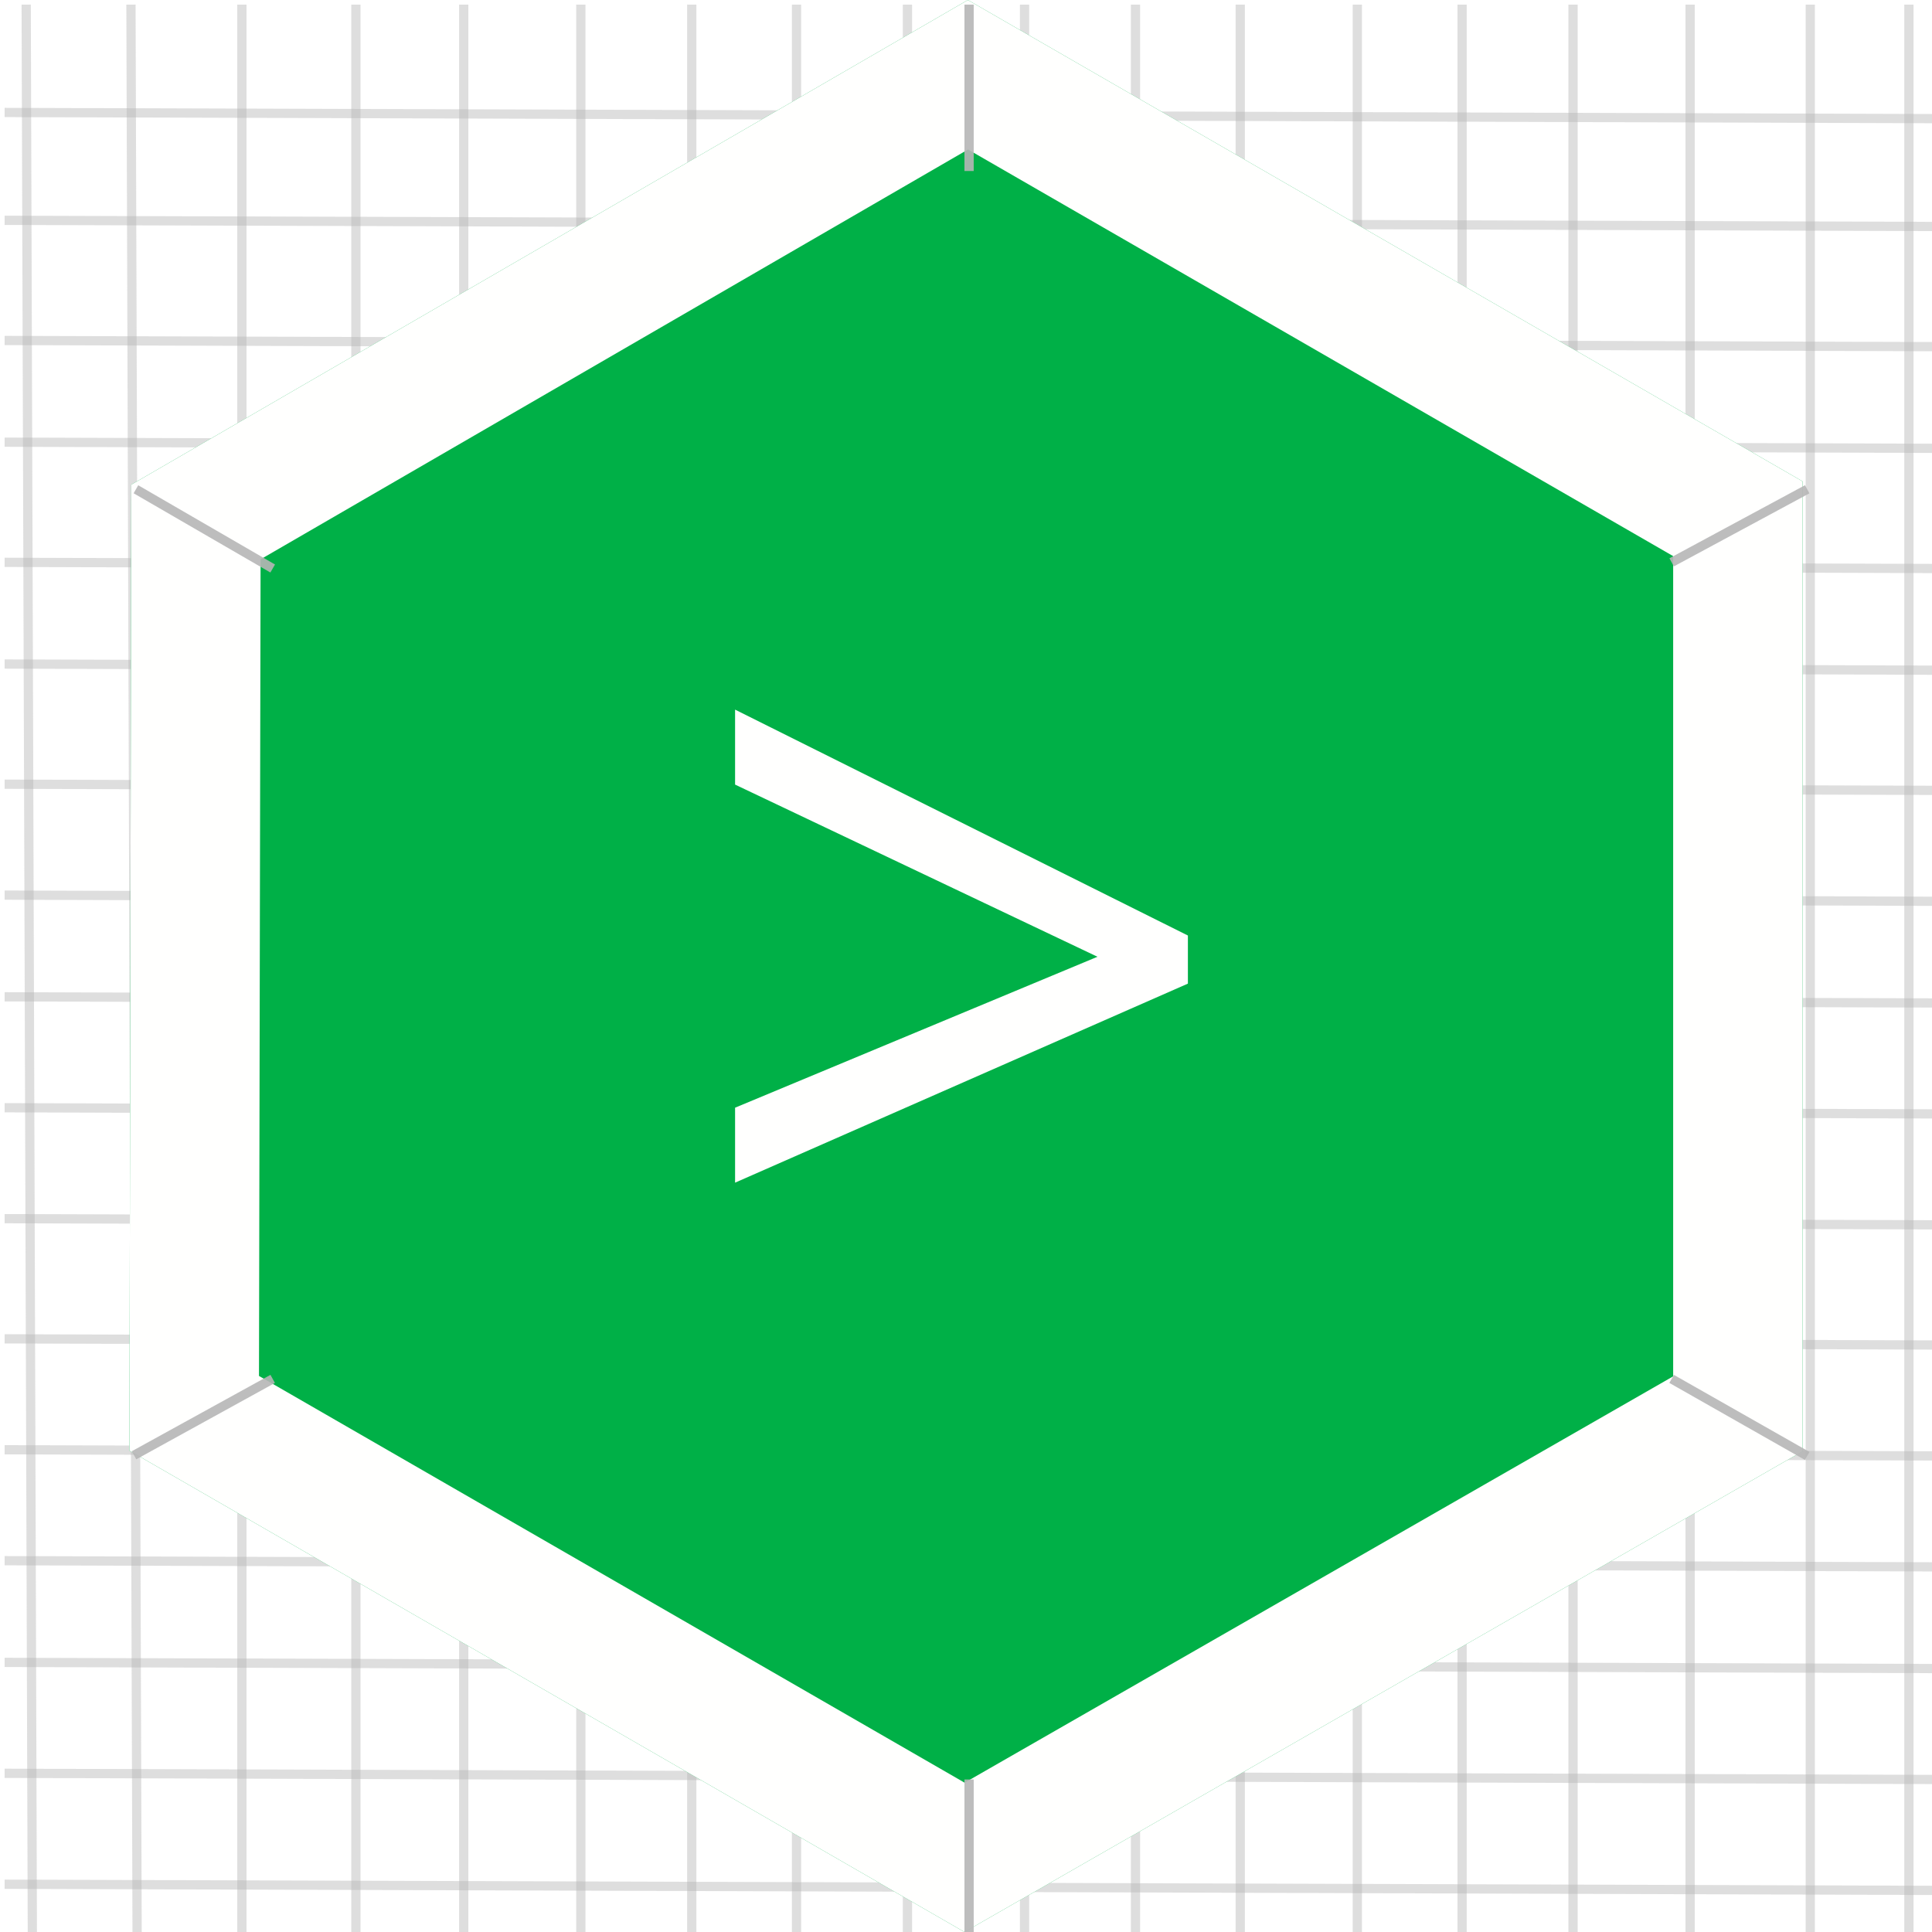
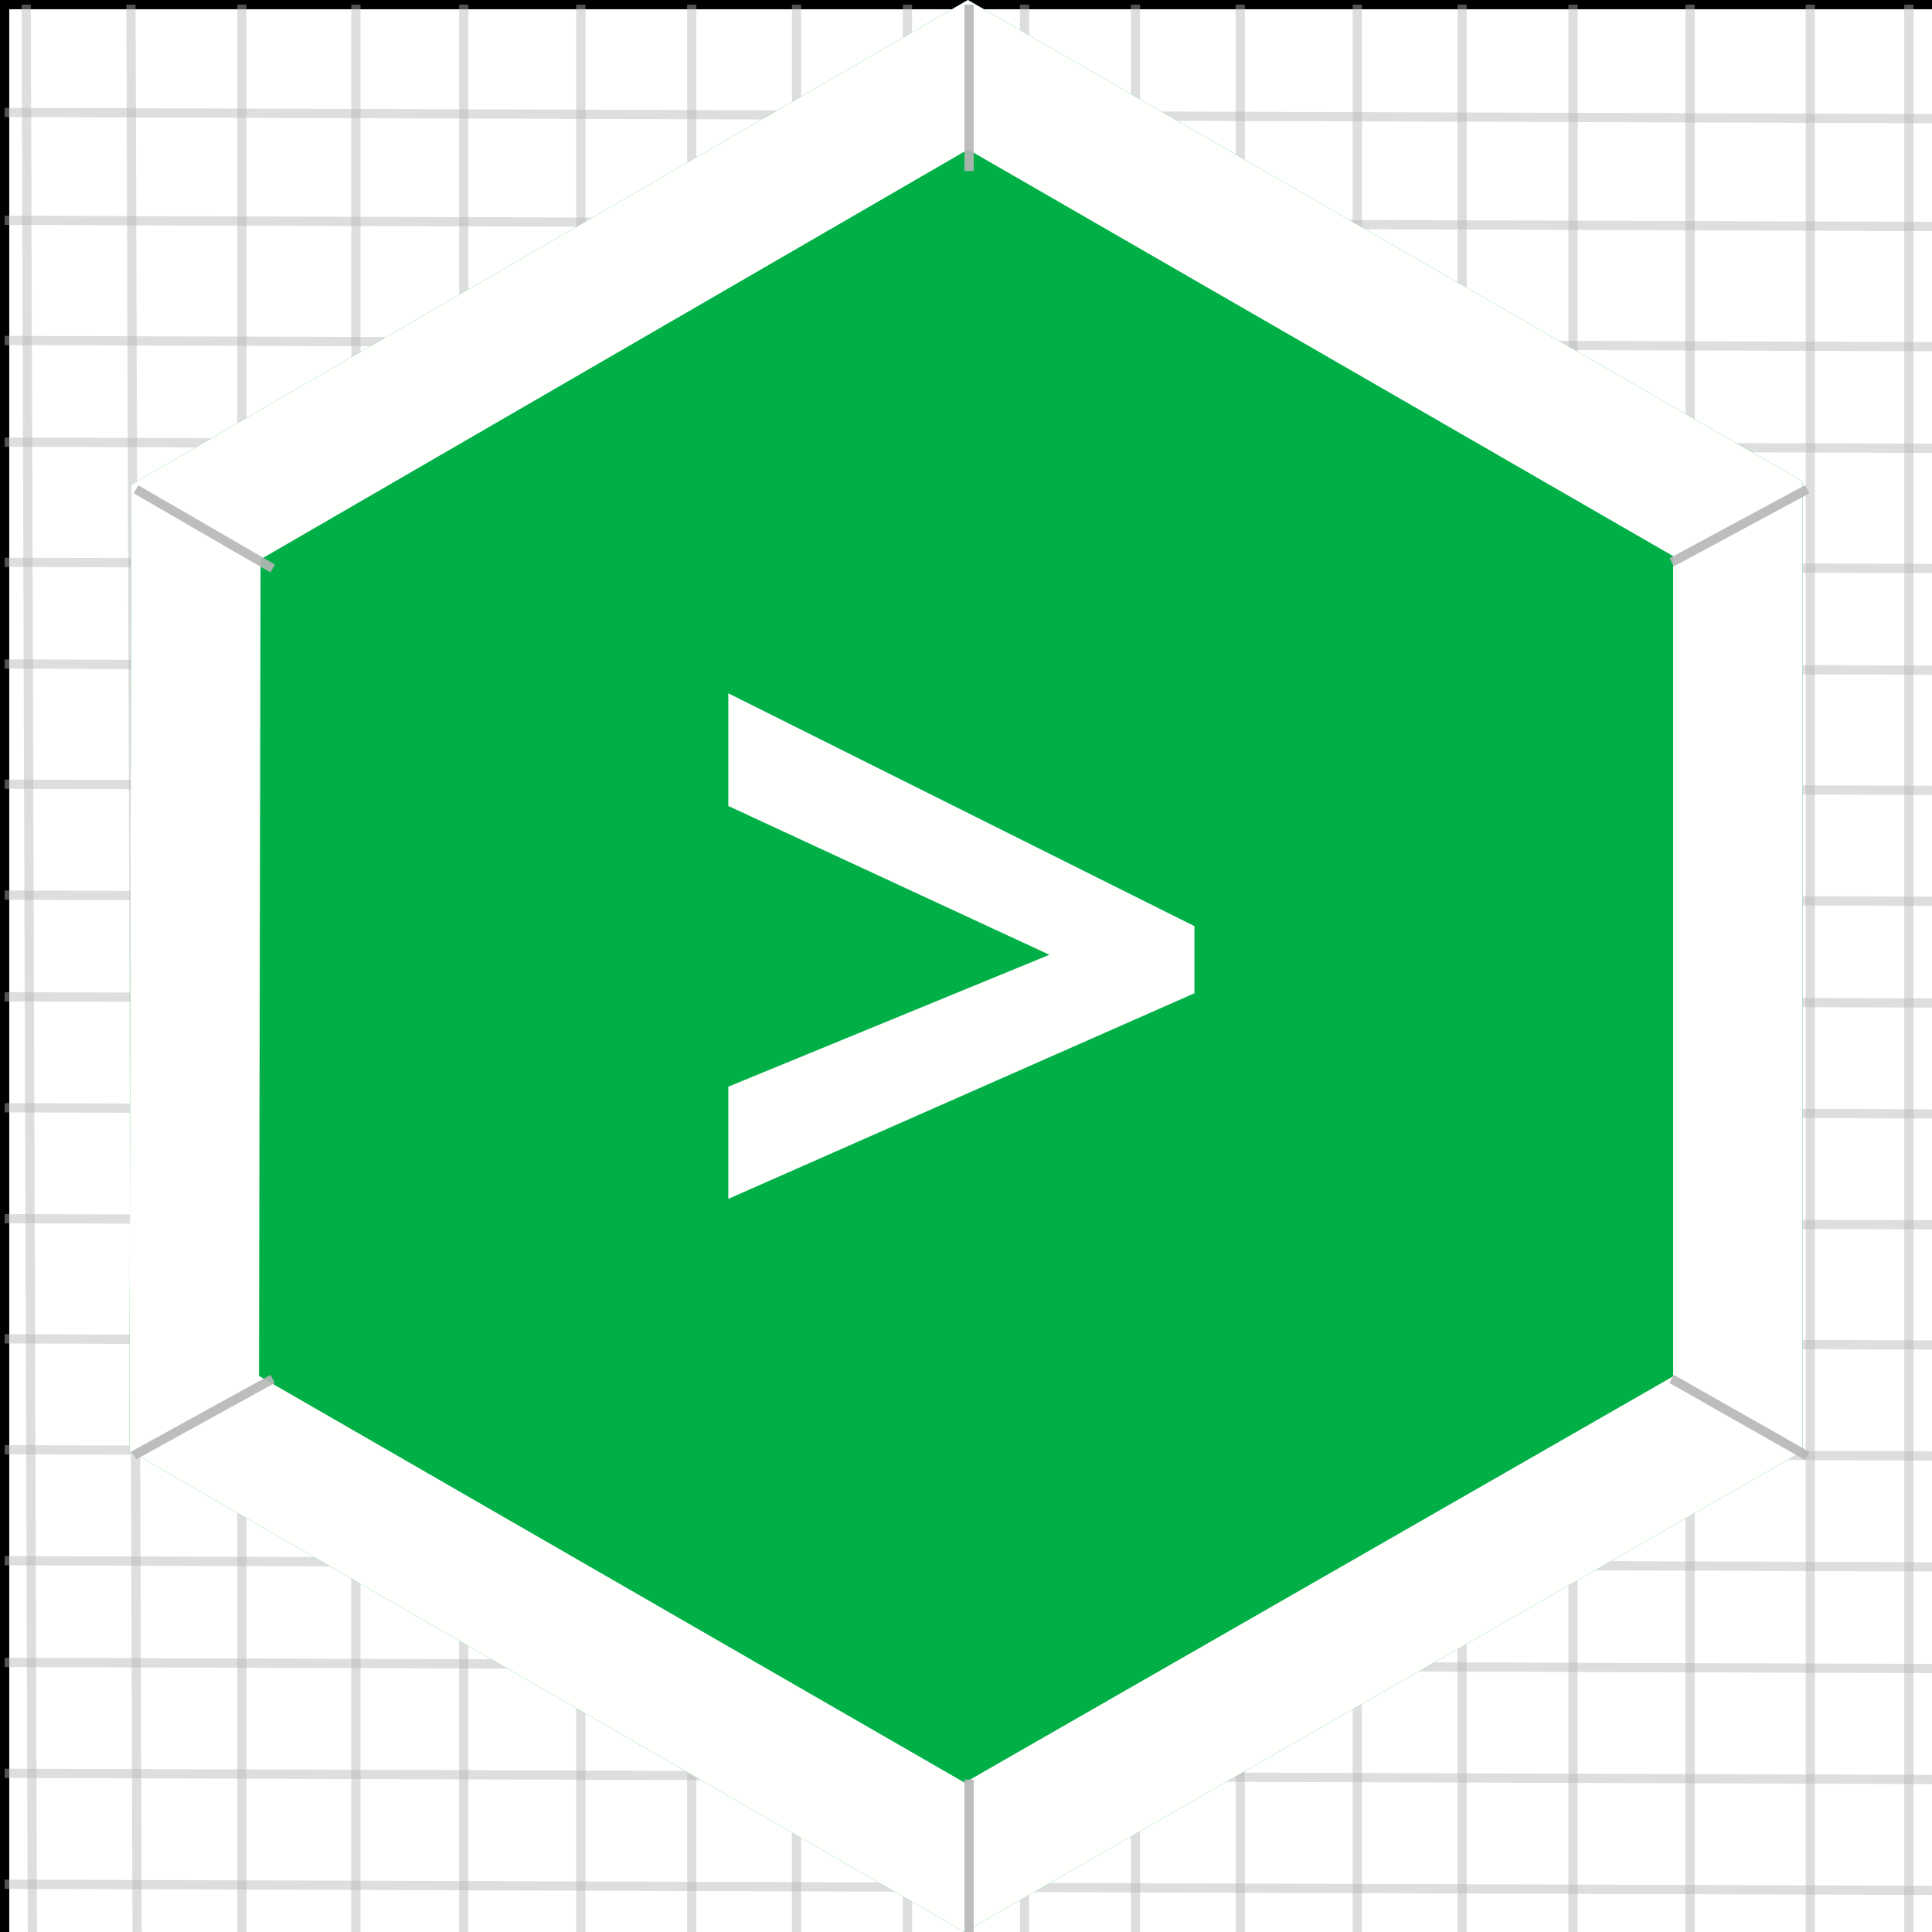
<svg xmlns="http://www.w3.org/2000/svg" version="1.1" x="0" y="0" width="209" height="209" viewBox="0, 0, 209, 209">
  <g id="Background">
-     <rect x="0" y="0" width="209" height="209" fill="#FFFFFF" />
+     <g>
+       <path d="M0.5,0.5 L209.5,0.5 L209.5,209.5 L0.5,209.5 L0.5,0.5 z" fill="#FFFFFF" />
+       <path d="M0.5,0.5 L209.5,0.5 L209.5,209.5 L0.5,209.5 L0.5,0.5 z" fill-opacity="0" stroke="#000000" stroke-width="1" />
+     </g>
  </g>
  <g id="Grid">
    <path d="M14.167,0.5 L14.833,209.5" fill-opacity="0" stroke="#B6B6B6" stroke-width="1" stroke-opacity="0.45" />
    <path d="M26.167,0.5 L26.167,209.5" fill-opacity="0" stroke="#B6B6B6" stroke-width="1" stroke-opacity="0.45" />
    <path d="M38.5,0.5 L38.5,209.5" fill-opacity="0" stroke="#B6B6B6" stroke-width="1" stroke-opacity="0.45" />
    <path d="M50.167,0.5 L50.167,209.5" fill-opacity="0" stroke="#B6B6B6" stroke-width="1" stroke-opacity="0.45" />
    <path d="M62.833,0.5 L62.833,209.5" fill-opacity="0" stroke="#B6B6B6" stroke-width="1" stroke-opacity="0.45" />
    <path d="M74.833,0.5 L74.833,209.5" fill-opacity="0" stroke="#B6B6B6" stroke-width="1" stroke-opacity="0.45" />
    <path d="M86.167,0.5 L86.167,209.5" fill-opacity="0" stroke="#B6B6B6" stroke-width="1" stroke-opacity="0.45" />
    <path d="M98.167,0.5 L98.167,209.5" fill-opacity="0" stroke="#B6B6B6" stroke-width="1" stroke-opacity="0.45" />
    <path d="M110.833,0.5 L110.833,209.5" fill-opacity="0" stroke="#B6B6B6" stroke-width="1" stroke-opacity="0.45" />
    <path d="M122.833,0.5 L122.833,209.5" fill-opacity="0" stroke="#B6B6B6" stroke-width="1" stroke-opacity="0.45" />
    <path d="M134.167,0.5 L134.167,209.5" fill-opacity="0" stroke="#B6B6B6" stroke-width="1" stroke-opacity="0.45" />
    <path d="M146.833,0.5 L146.833,209.5" fill-opacity="0" stroke="#B6B6B6" stroke-width="1" stroke-opacity="0.45" />
    <path d="M158.167,0.5 L158.167,209.5" fill-opacity="0" stroke="#B6B6B6" stroke-width="1" stroke-opacity="0.45" />
    <path d="M170.167,0.5 L170.167,209.5" fill-opacity="0" stroke="#B6B6B6" stroke-width="1" stroke-opacity="0.45" />
    <path d="M182.833,0.5 L182.833,209.5" fill-opacity="0" stroke="#B6B6B6" stroke-width="1" stroke-opacity="0.45" />
    <path d="M195.833,0.5 L195.833,209.5" fill-opacity="0" stroke="#B6B6B6" stroke-width="1" stroke-opacity="0.45" />
    <path d="M206.5,0.5 L206.5,209.5" fill-opacity="0" stroke="#B6B6B6" stroke-width="1" stroke-opacity="0.45" />
    <path d="M0.5,12.167 L209.5,12.833" fill-opacity="0" stroke="#B6B6B6" stroke-width="1" stroke-opacity="0.45" />
    <path d="M0.5,23.833 L209.5,24.5" fill-opacity="0" stroke="#B6B6B6" stroke-width="1" stroke-opacity="0.45" />
    <path d="M0.5,36.833 L209.5,37.5" fill-opacity="0" stroke="#B6B6B6" stroke-width="1" stroke-opacity="0.45" />
    <path d="M0.5,47.833 L209.5,48.5" fill-opacity="0" stroke="#B6B6B6" stroke-width="1" stroke-opacity="0.45" />
    <path d="M0.5,60.833 L209.5,61.5" fill-opacity="0" stroke="#B6B6B6" stroke-width="1" stroke-opacity="0.45" />
    <path d="M0.5,71.833 L209.5,72.5" fill-opacity="0" stroke="#B6B6B6" stroke-width="1" stroke-opacity="0.45" />
    <path d="M0.5,84.833 L209.5,85.5" fill-opacity="0" stroke="#B6B6B6" stroke-width="1" stroke-opacity="0.45" />
    <path d="M0.5,96.833 L209.5,97.5" fill-opacity="0" stroke="#B6B6B6" stroke-width="1" stroke-opacity="0.45" />
    <path d="M0.5,107.833 L209.5,108.5" fill-opacity="0" stroke="#B6B6B6" stroke-width="1" stroke-opacity="0.45" />
    <path d="M0.5,119.833 L209.5,120.5" fill-opacity="0" stroke="#B6B6B6" stroke-width="1" stroke-opacity="0.45" />
    <path d="M0.5,131.833 L209.5,132.5" fill-opacity="0" stroke="#B6B6B6" stroke-width="1" stroke-opacity="0.45" />
    <path d="M0.5,144.833 L209.5,145.5" fill-opacity="0" stroke="#B6B6B6" stroke-width="1" stroke-opacity="0.45" />
    <path d="M0.5,156.833 L209.5,157.5" fill-opacity="0" stroke="#B6B6B6" stroke-width="1" stroke-opacity="0.45" />
    <path d="M0.5,168.833 L209.5,169.5" fill-opacity="0" stroke="#B6B6B6" stroke-width="1" stroke-opacity="0.45" />
    <path d="M0.5,179.833 L209.5,180.5" fill-opacity="0" stroke="#B6B6B6" stroke-width="1" stroke-opacity="0.45" />
    <path d="M0.5,191.833 L209.5,192.5" fill-opacity="0" stroke="#B6B6B6" stroke-width="1" stroke-opacity="0.45" />
    <path d="M0.5,203.833 L209.5,204.5" fill-opacity="0" stroke="#B6B6B6" stroke-width="1" stroke-opacity="0.45" />
    <path d="M2.833,0.5 L3.5,209.5" fill-opacity="0" stroke="#B6B6B6" stroke-width="1" stroke-opacity="0.45" />
  </g>
  <g id="Hexagon">
    <g>
      <path d="M104.333,209 L14,156.928 L14.204,52.428 L104.704,-0 L195,52.072 L195,157 z" fill="#00B047" />
      <path d="M104.704,0 L195,52.072 L195,157 L104.333,209 L14,156.928 L14.204,52.428 L104.704,0 z M104.72,16.17 L28.189,60.506 L28.016,148.848 L104.351,192.85 L181,148.89 L181,60.16 L104.72,16.17 z" fill="#FFFFFE" />
    </g>
  </g>
  <g id="Diags" display="none">
    <path d="M14.704,52.928 L195.5,157.5" fill-opacity="0" stroke="#B6B6B6" stroke-width="1" stroke-opacity="0.45" />
    <path d="M14.5,157.428 L195.5,52.928" fill-opacity="0" stroke="#B6B6B6" stroke-width="1" stroke-opacity="0.45" />
    <path d="M104.833,209.5 L105.204,0.5" fill-opacity="0" stroke="#B6B6B6" stroke-width="1" stroke-opacity="0.45" />
  </g>
  <g id="Border_Scores">
    <path d="M29.5,149.167 L14.5,157.428" fill-opacity="0" stroke="#B6B6B6" stroke-width="1" stroke-opacity="0.901" />
    <path d="M14.704,52.928 L29.5,61.5" fill-opacity="0" stroke="#B6B6B6" stroke-width="1" stroke-opacity="0.901" />
    <path d="M104.833,0.5 L104.833,18.5" fill-opacity="0" stroke="#B6B6B6" stroke-width="1" stroke-opacity="0.901" />
    <path d="M180.833,60.833 L195.5,52.928" fill-opacity="0" stroke="#B6B6B6" stroke-width="1" stroke-opacity="0.901" />
    <path d="M180.833,149.167 L195.5,157.5" fill-opacity="0" stroke="#B6B6B6" stroke-width="1" stroke-opacity="0.901" />
    <path d="M104.833,192.5 L104.833,209.5" fill-opacity="0" stroke="#B6B6B6" stroke-width="1" stroke-opacity="0.901" />
  </g>
  <g id="Symbol">
-     <text transform="matrix(1, 0, 0, 1, 104, 106)">
-       <tspan x="-29.682" y="34" font-family="OpenSans-Bold" font-size="104" fill="#FFFFFE">&gt;</tspan>
-     </text>
+     <path d="M78.787,117.555 L113.522,103.285 L78.787,87.188 L78.787,75 L129.213,100.188 L129.213,107.449 L78.787,129.691 z" fill="#FFFFFE" />
  </g>
</svg>
